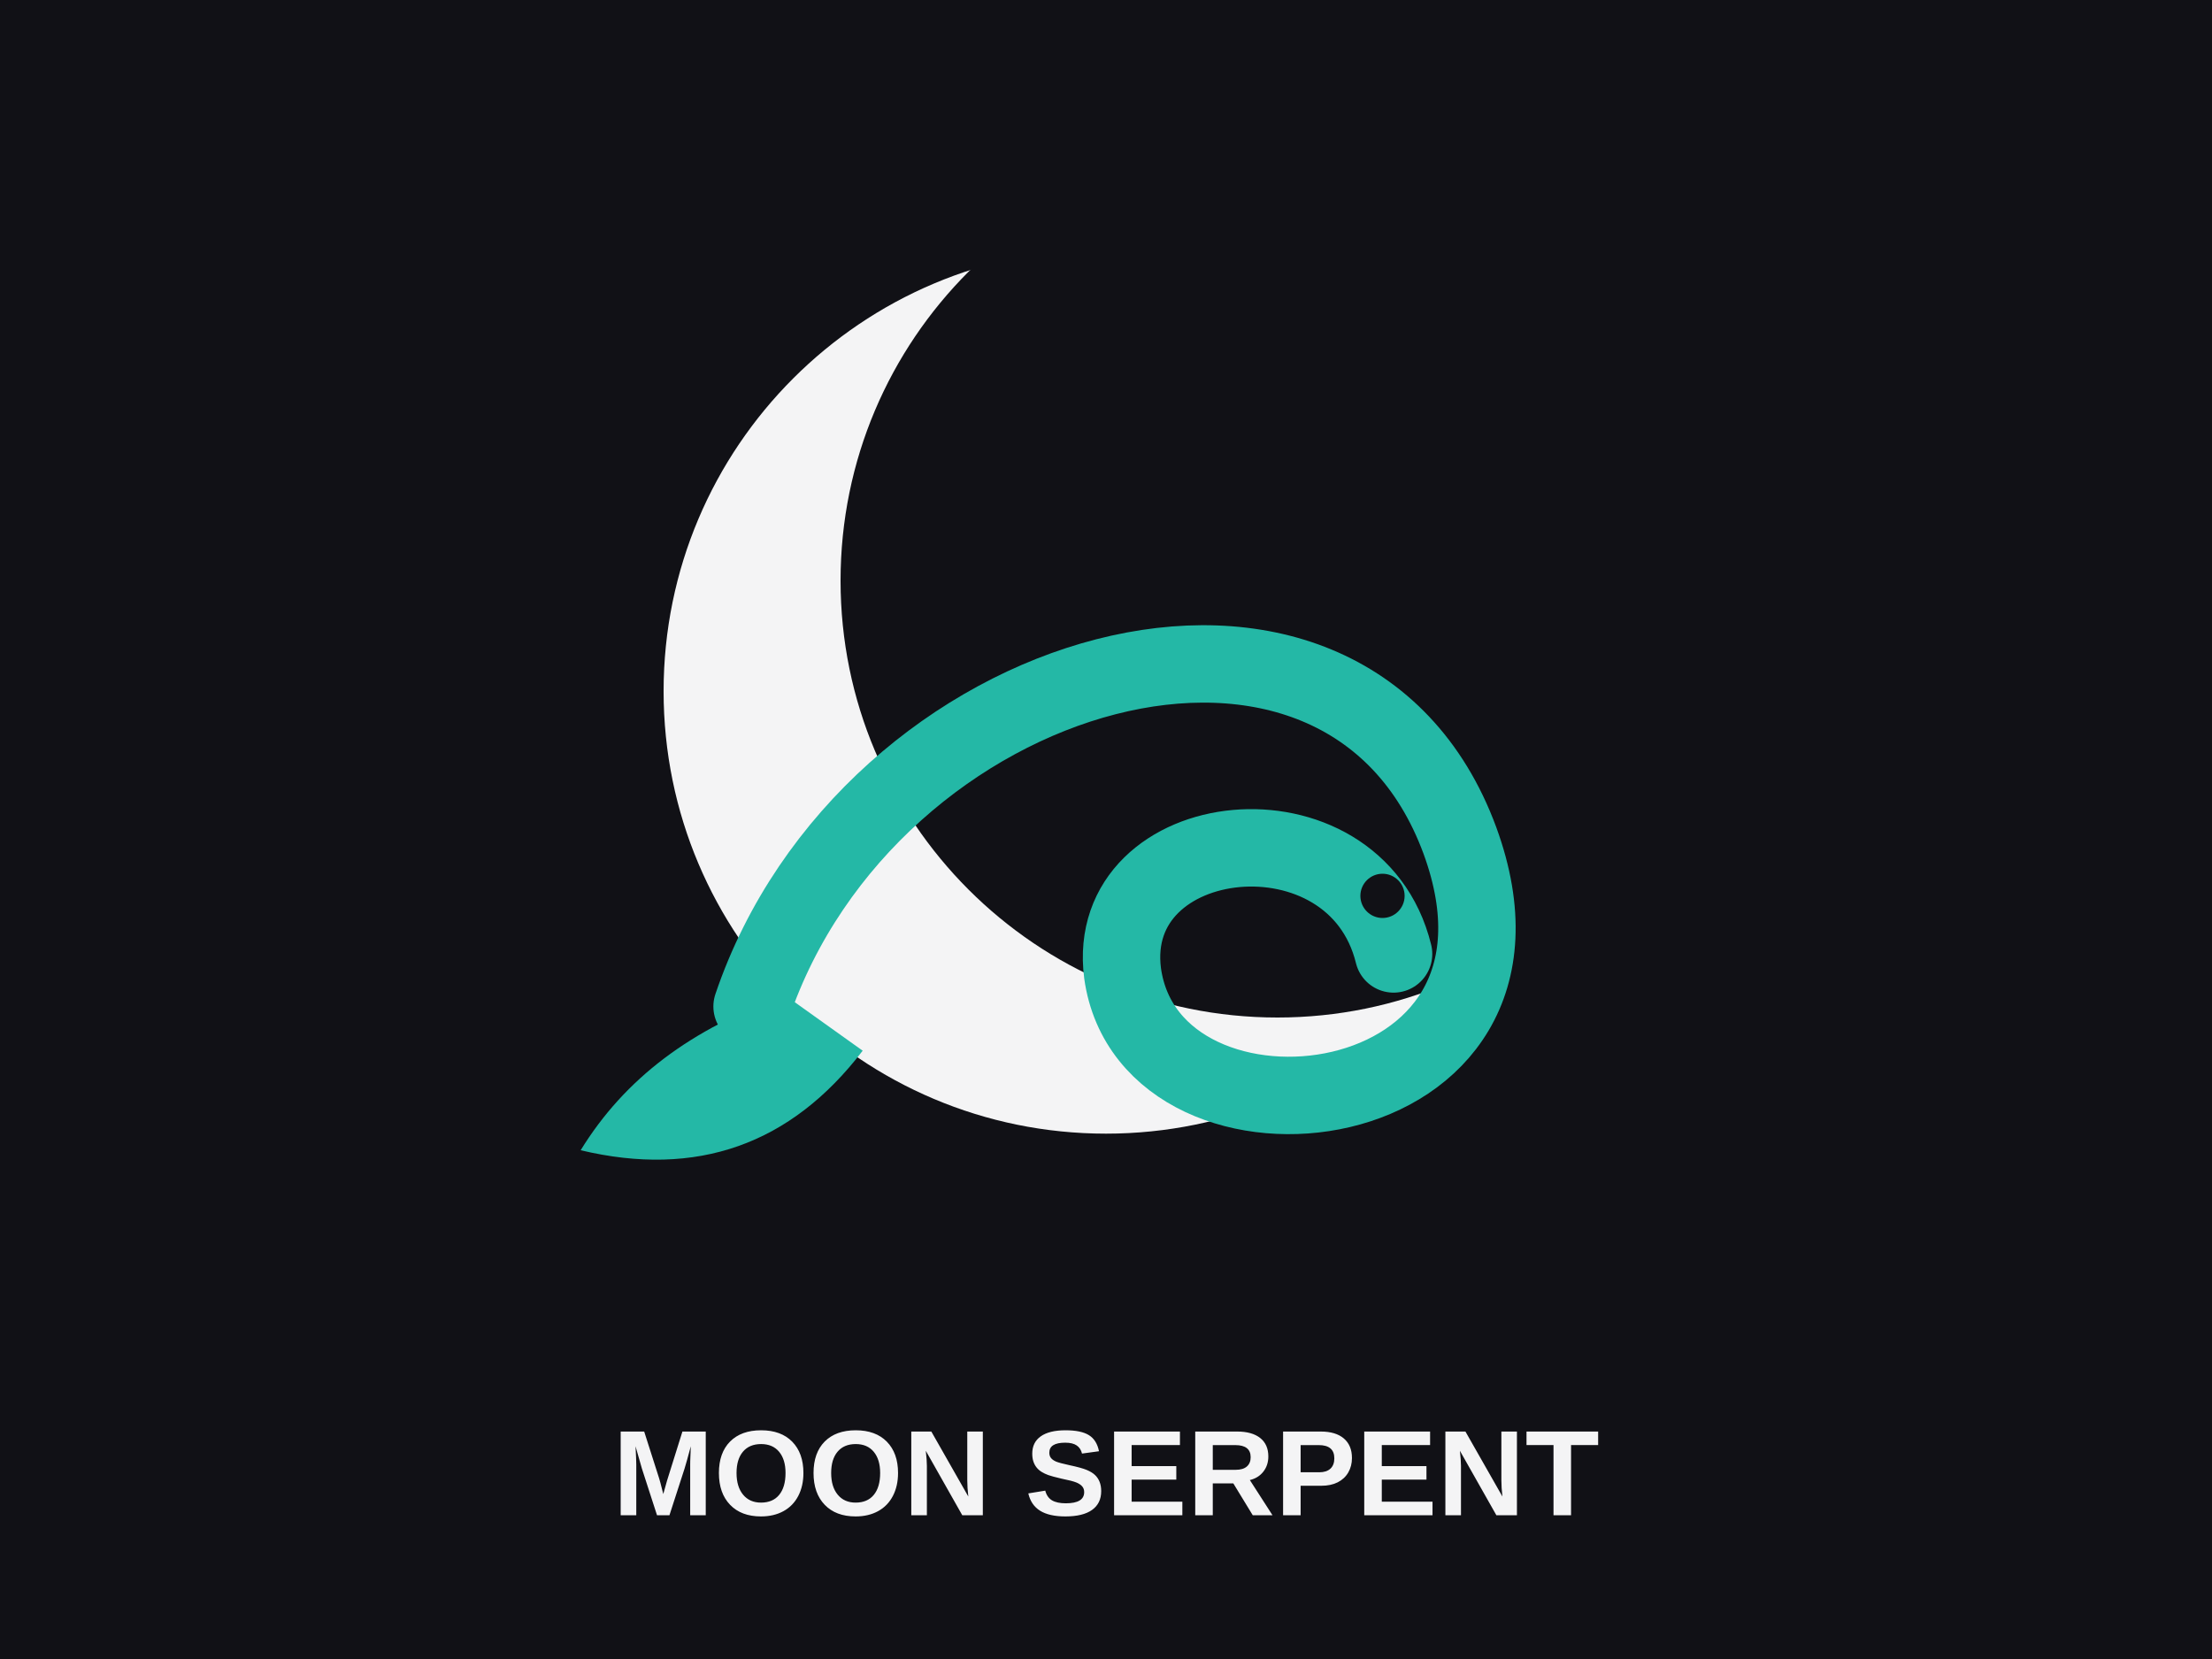
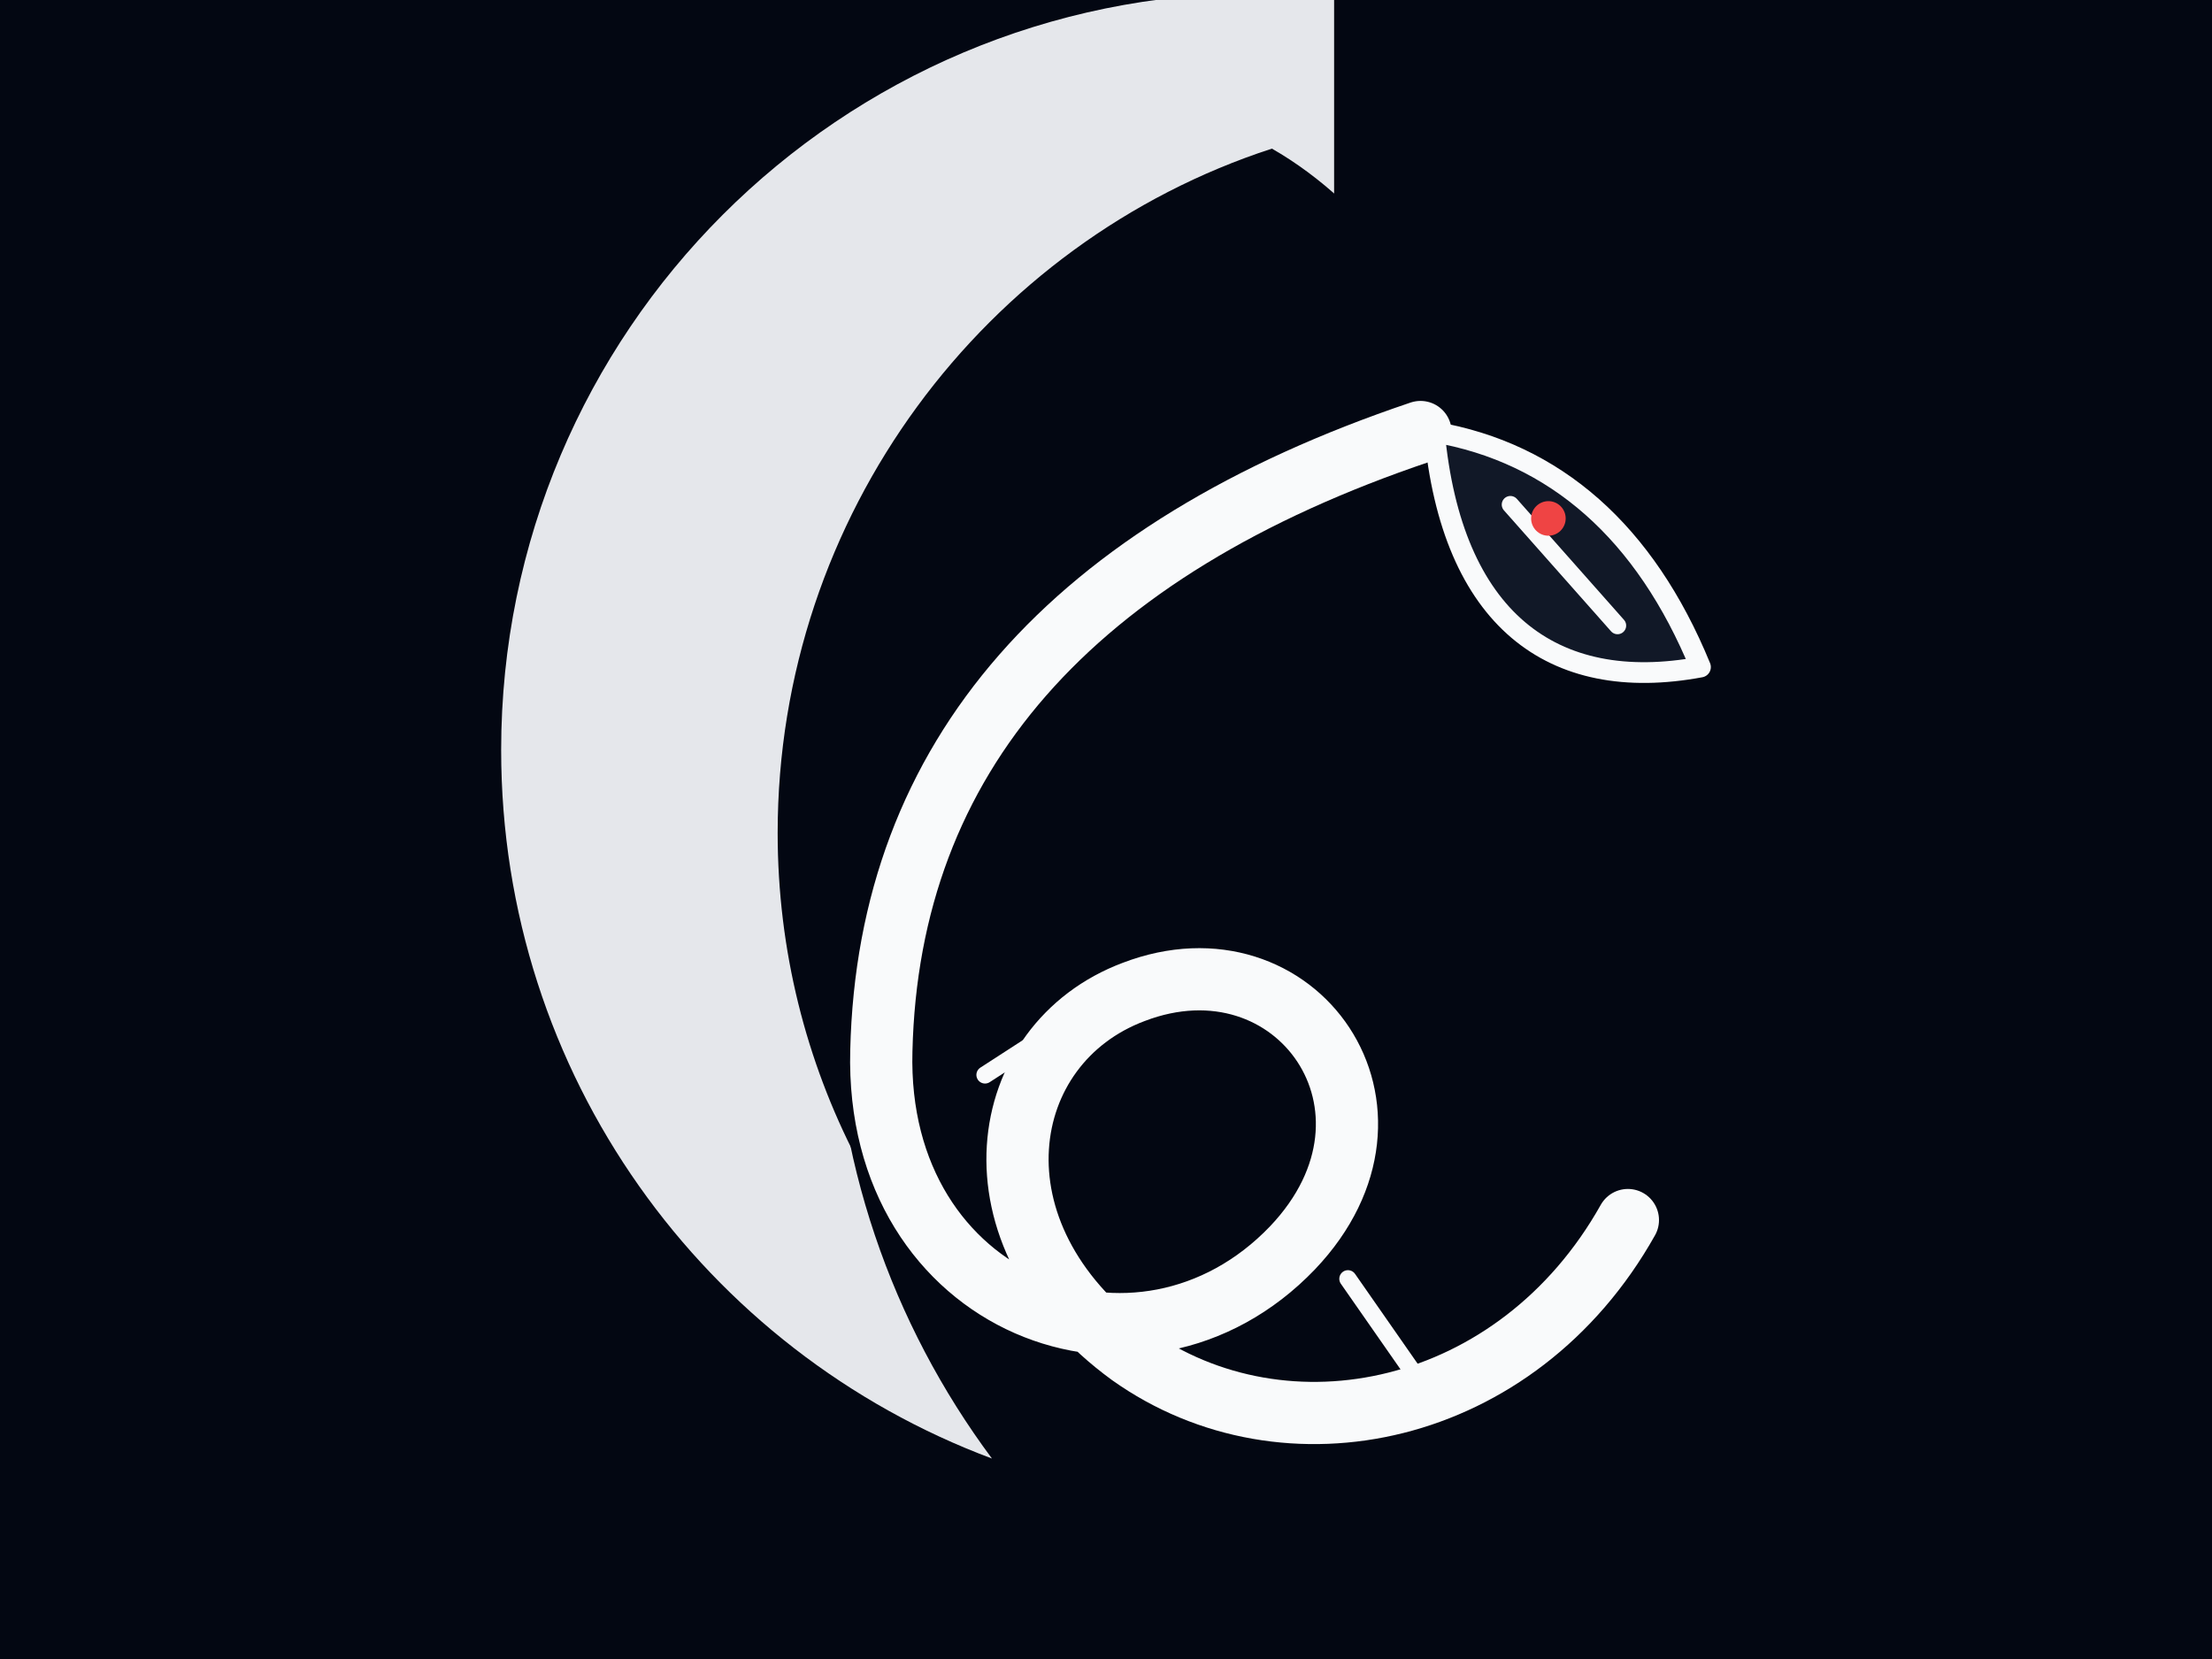
- <svg xmlns="http://www.w3.org/2000/svg" viewBox="0 0 800 600" role="img" aria-label="Moon serpent tattoo flash placeholder">
-   <rect width="800" height="600" fill="#111116" />
-   <circle cx="400" cy="250" r="160" fill="#f4f4f5" />
-   <circle cx="462" cy="210" r="158" fill="#111116" />
-   <path d="M272 364c42-124 214-174 256-60 38 104-112 120-122 48-7-54 84-64 98-7" fill="none" stroke="#24b8a6" stroke-width="28" stroke-linecap="round" />
-   <path d="M284 360c-34 12-58 30-74 56 42 10 76-2 102-36Z" fill="#24b8a6" />
-   <circle cx="500" cy="324" r="8" fill="#111116" />
-   <text x="400" y="548" text-anchor="middle" fill="#f4f4f5" font-family="Arial, sans-serif" font-size="44" font-weight="800">MOON SERPENT</text>
+ <svg xmlns="http://www.w3.org/2000/svg" viewBox="0 0 640 480" role="img" aria-labelledby="title desc">
+   <rect width="640" height="480" fill="#030712" />
+   <path d="M386 66c-86 35-145 119-145 217 0 52 17 100 46 139-83-31-142-111-142-205 0-121 98-219 219-219 7 0 15 0 22 2Z" fill="#e5e7eb" />
+   <path d="M407 79c-80 34-136 113-136 205 0 46 14 88 38 123-51-38-84-98-84-166 0-92 60-171 143-198 14 8 27 20 39 36Z" fill="#030712" />
+   <g fill="none" stroke="#f9fafb" stroke-linecap="round" stroke-linejoin="round">
+     <path d="M411 125c-101 34-154 94-156 179-2 74 75 103 119 57 38-40 1-92-46-74-40 15-49 70-1 105 45 32 112 18 144-39" stroke-width="18" />
+     <path d="M415 125c35 6 61 29 77 68-43 8-72-14-77-68Z" fill="#111827" stroke-width="6" />
+     <path d="M437 146l31 35M319 289l-34 22M390 370l23 33" stroke-width="5" />
+   </g>
+   <circle cx="448" cy="150" r="5" fill="#ef4444" />
</svg>
